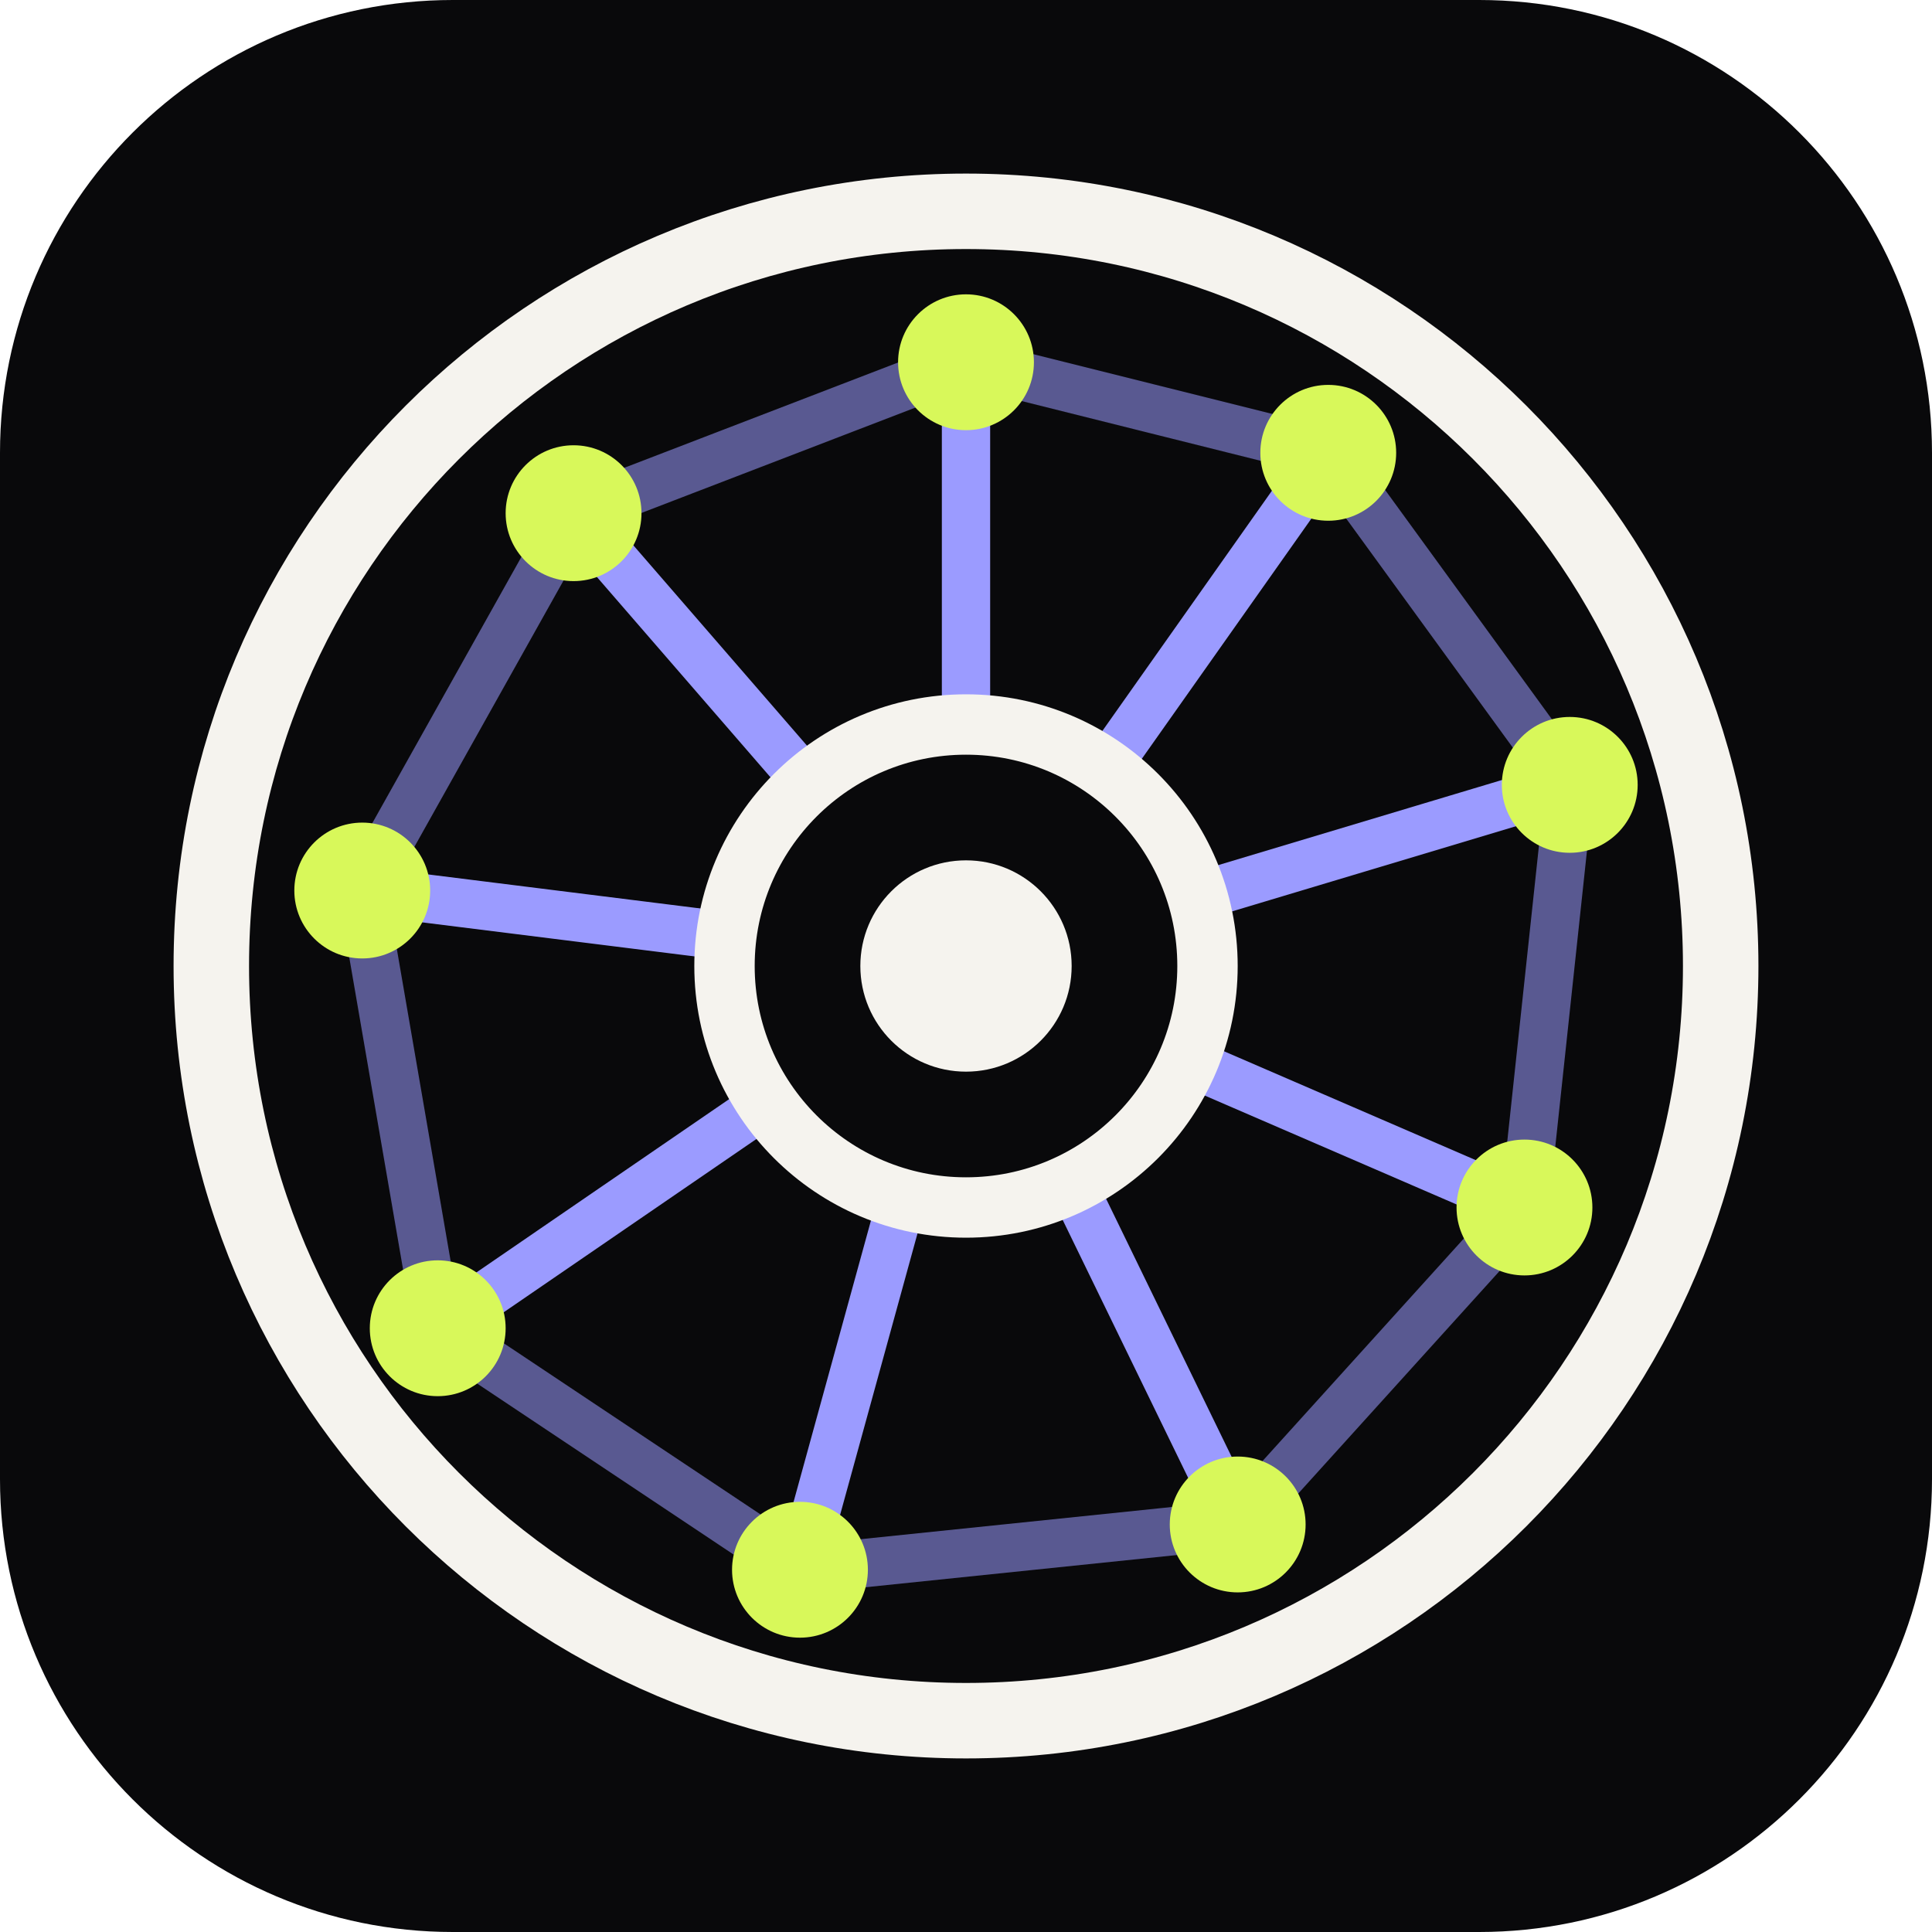
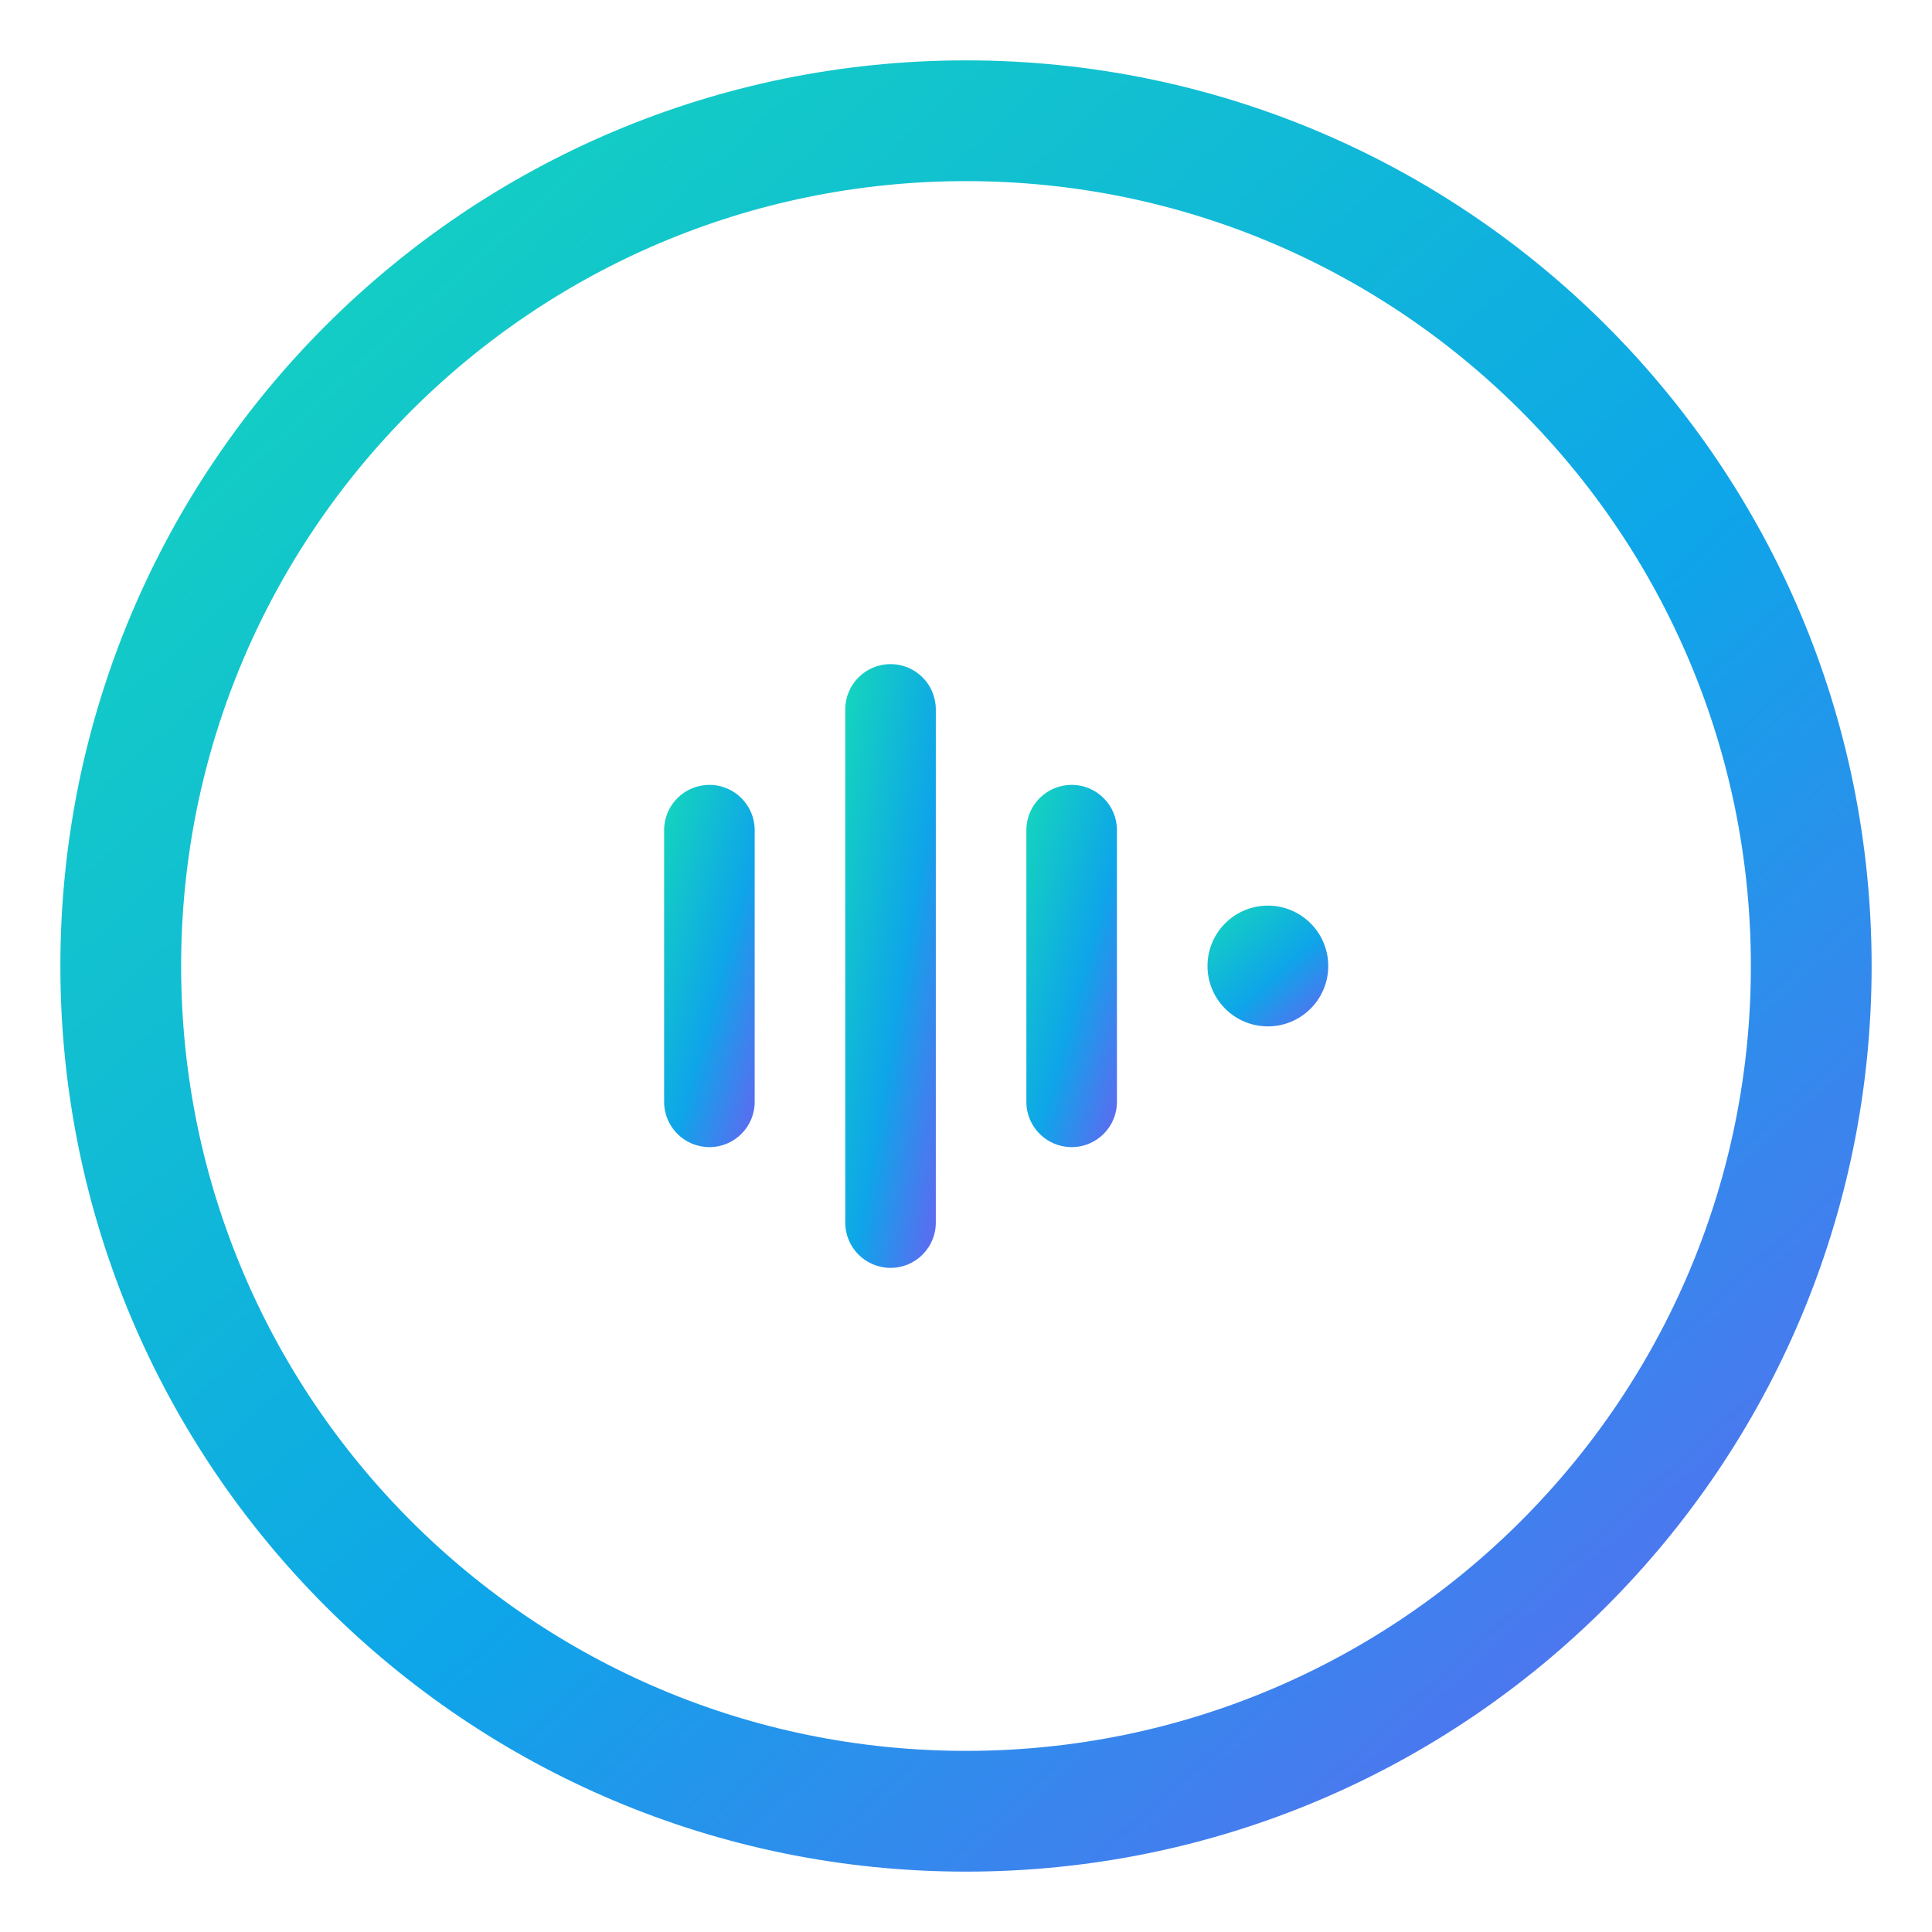
- <svg xmlns="http://www.w3.org/2000/svg" viewBox="0 0 128 128" role="img" aria-label="Leyoxa connected operating layer">
-   <rect width="128" height="128" rx="30" fill="#09090B" />
-   <circle cx="64" cy="64" r="50" fill="none" stroke="#F5F3EE" stroke-width="5" />
-   <g fill="none" stroke="#9B9BFF" stroke-width="3.2" stroke-linecap="round" stroke-linejoin="round">
-     <path d="M64 64L64 24M64 64L88 30M64 64L104 52M64 64L101 80M64 64L82 101M64 64L53 104M64 64L29 88M64 64L24 59M64 64L38 34" />
-     <path d="M64 24L88 30L104 52L101 80L82 101L53 104L29 88L24 59L38 34Z" opacity=".55" />
-   </g>
-   <g fill="#D8F85A">
-     <circle cx="64" cy="24" r="4.5" />
-     <circle cx="88" cy="30" r="4.5" />
-     <circle cx="104" cy="52" r="4.5" />
-     <circle cx="101" cy="80" r="4.5" />
-     <circle cx="82" cy="101" r="4.5" />
-     <circle cx="53" cy="104" r="4.5" />
-     <circle cx="29" cy="88" r="4.5" />
-     <circle cx="24" cy="59" r="4.5" />
-     <circle cx="38" cy="34" r="4.5" />
-   </g>
-   <circle cx="64" cy="64" r="16" fill="#09090B" stroke="#F5F3EE" stroke-width="4" />
-   <circle cx="64" cy="64" r="7" fill="#F5F3EE" />
+ <svg xmlns="http://www.w3.org/2000/svg" viewBox="0 0 128 128">
+   <defs>
+     <linearGradient id="g" x1="10%" y1="0%" x2="100%" y2="100%">
+       <stop offset="0%" stop-color="#14d3bf" />
+       <stop offset="55%" stop-color="#0ea5e9" />
+       <stop offset="100%" stop-color="#6366f1" />
+     </linearGradient>
+   </defs>
+   <circle cx="64" cy="64" r="56" stroke="url(#g)" stroke-width="8" fill="none" />
+   <rect x="44" y="52" width="6" height="24" rx="3" fill="url(#g)" />
+   <rect x="56" y="44" width="6" height="40" rx="3" fill="url(#g)" />
+   <rect x="68" y="52" width="6" height="24" rx="3" fill="url(#g)" />
+   <circle cx="84" cy="64" r="4" fill="url(#g)" />
</svg>
